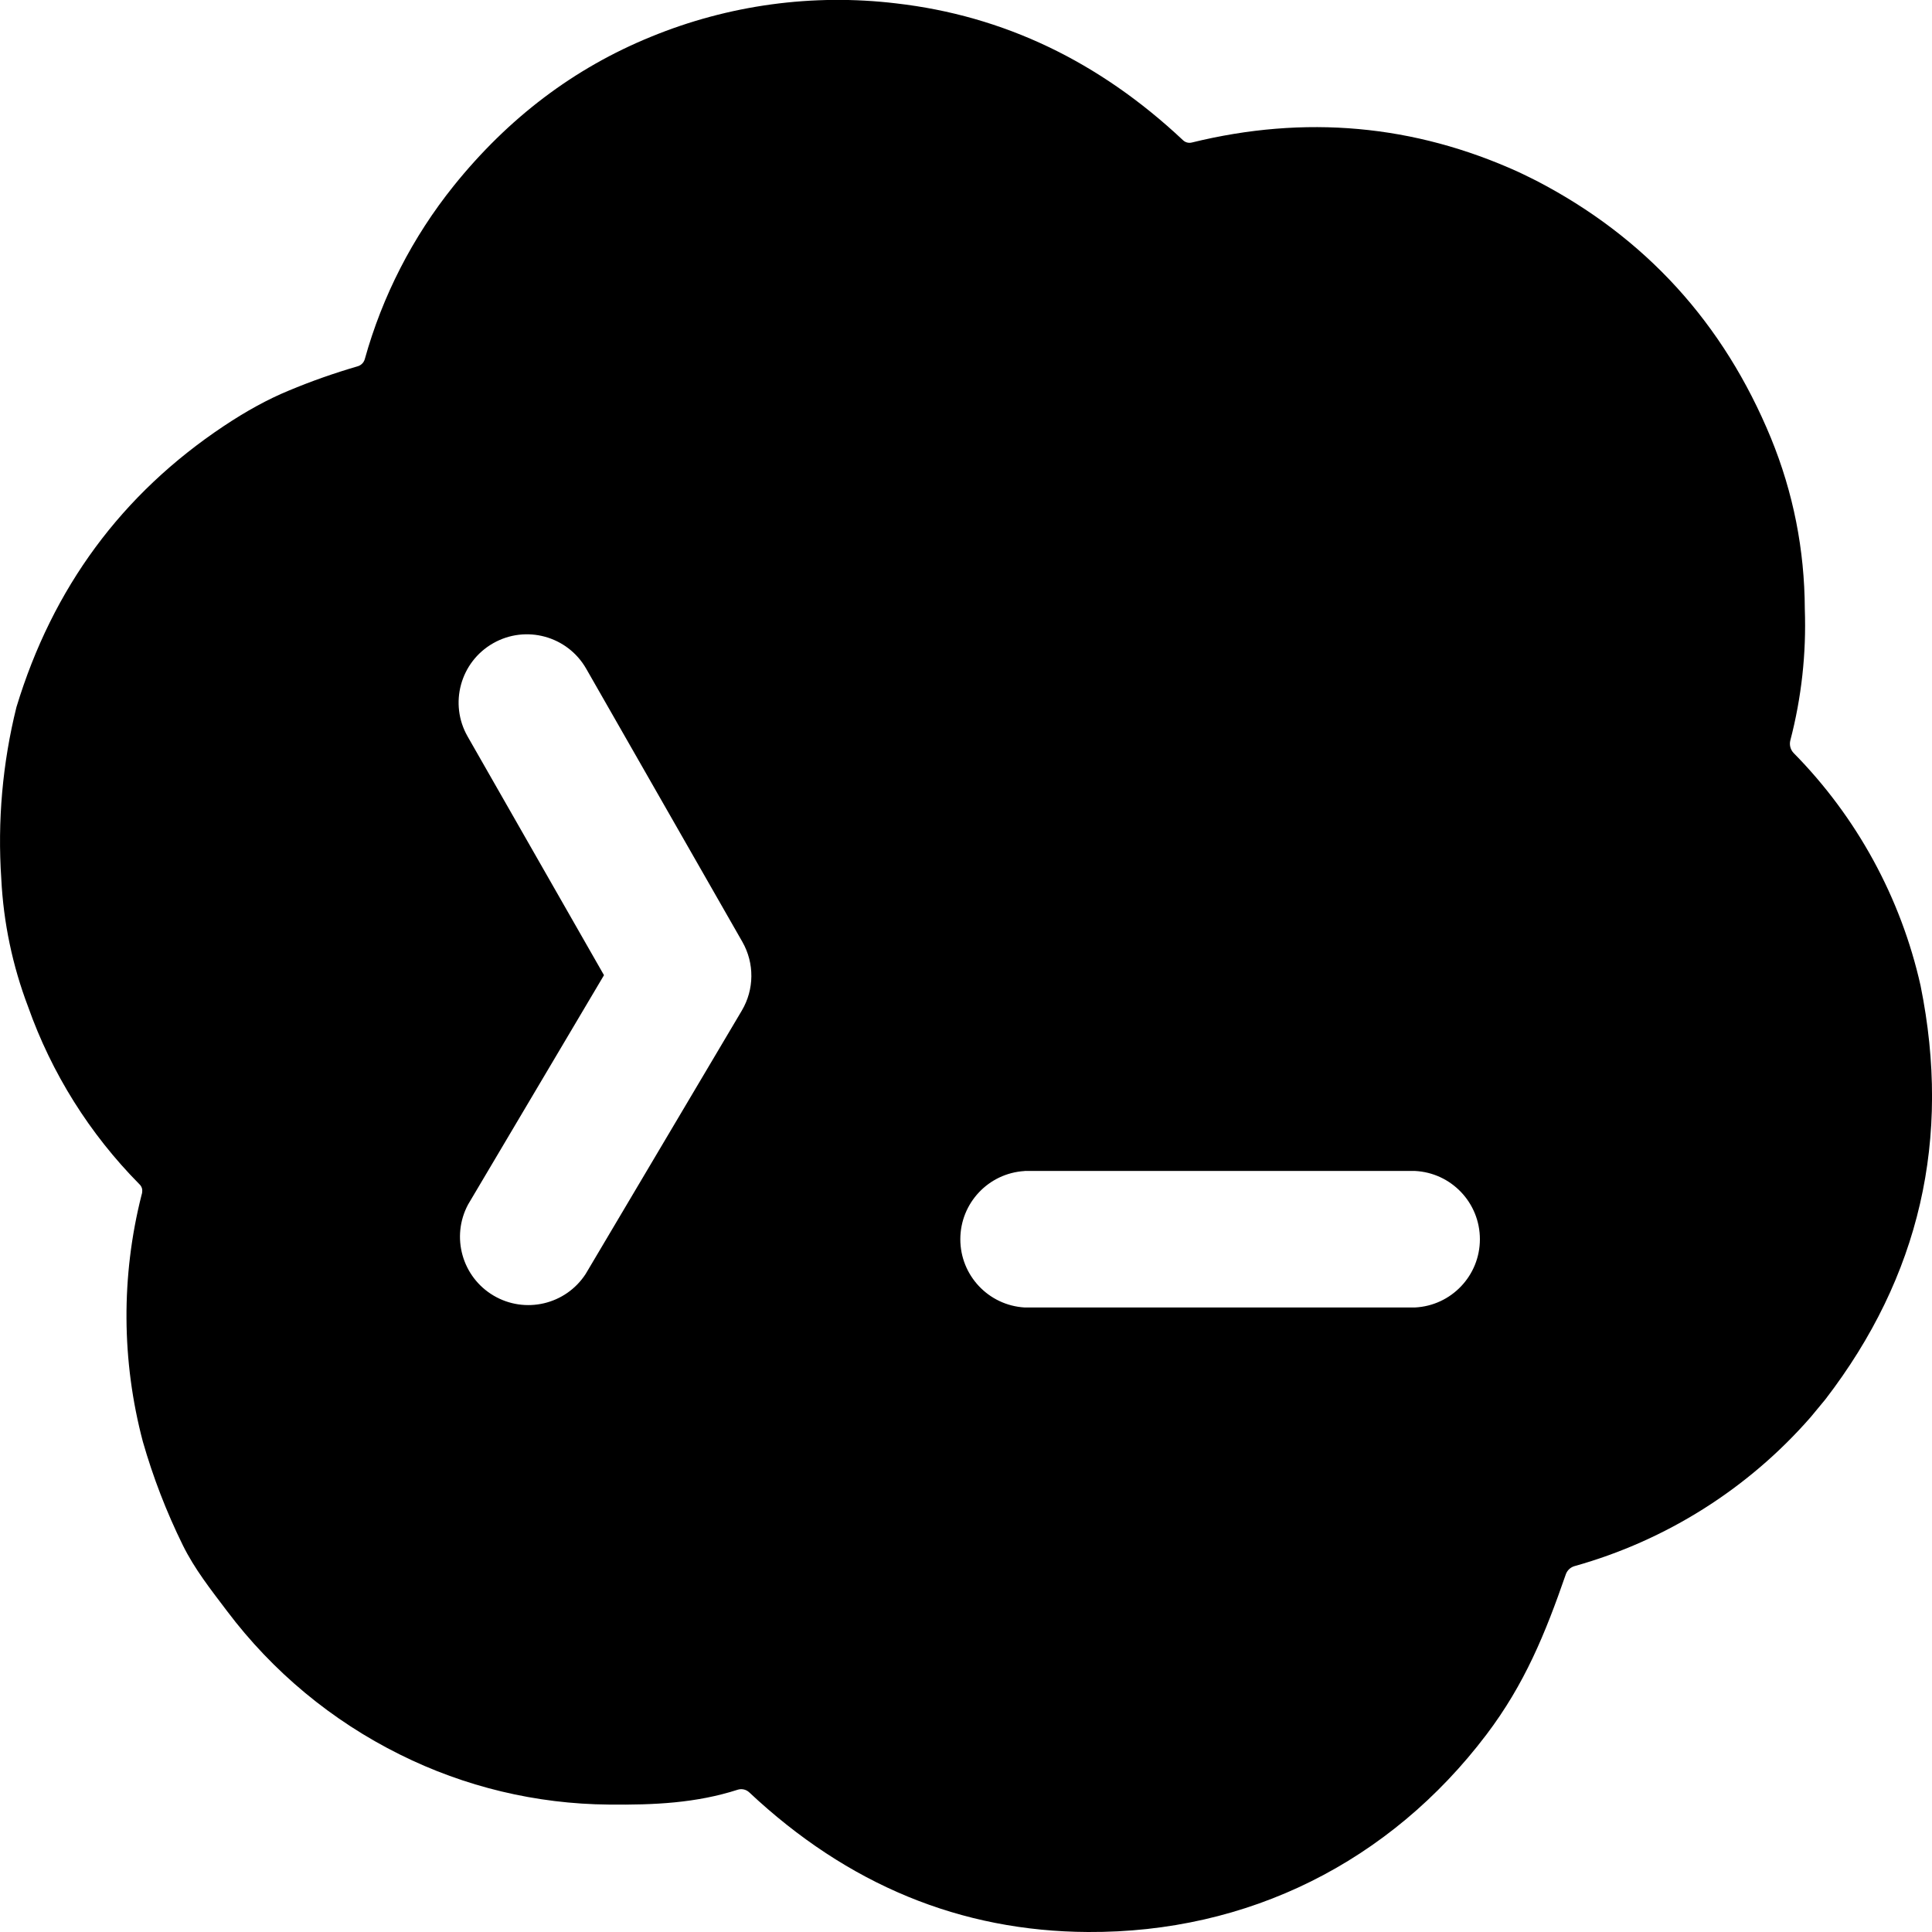
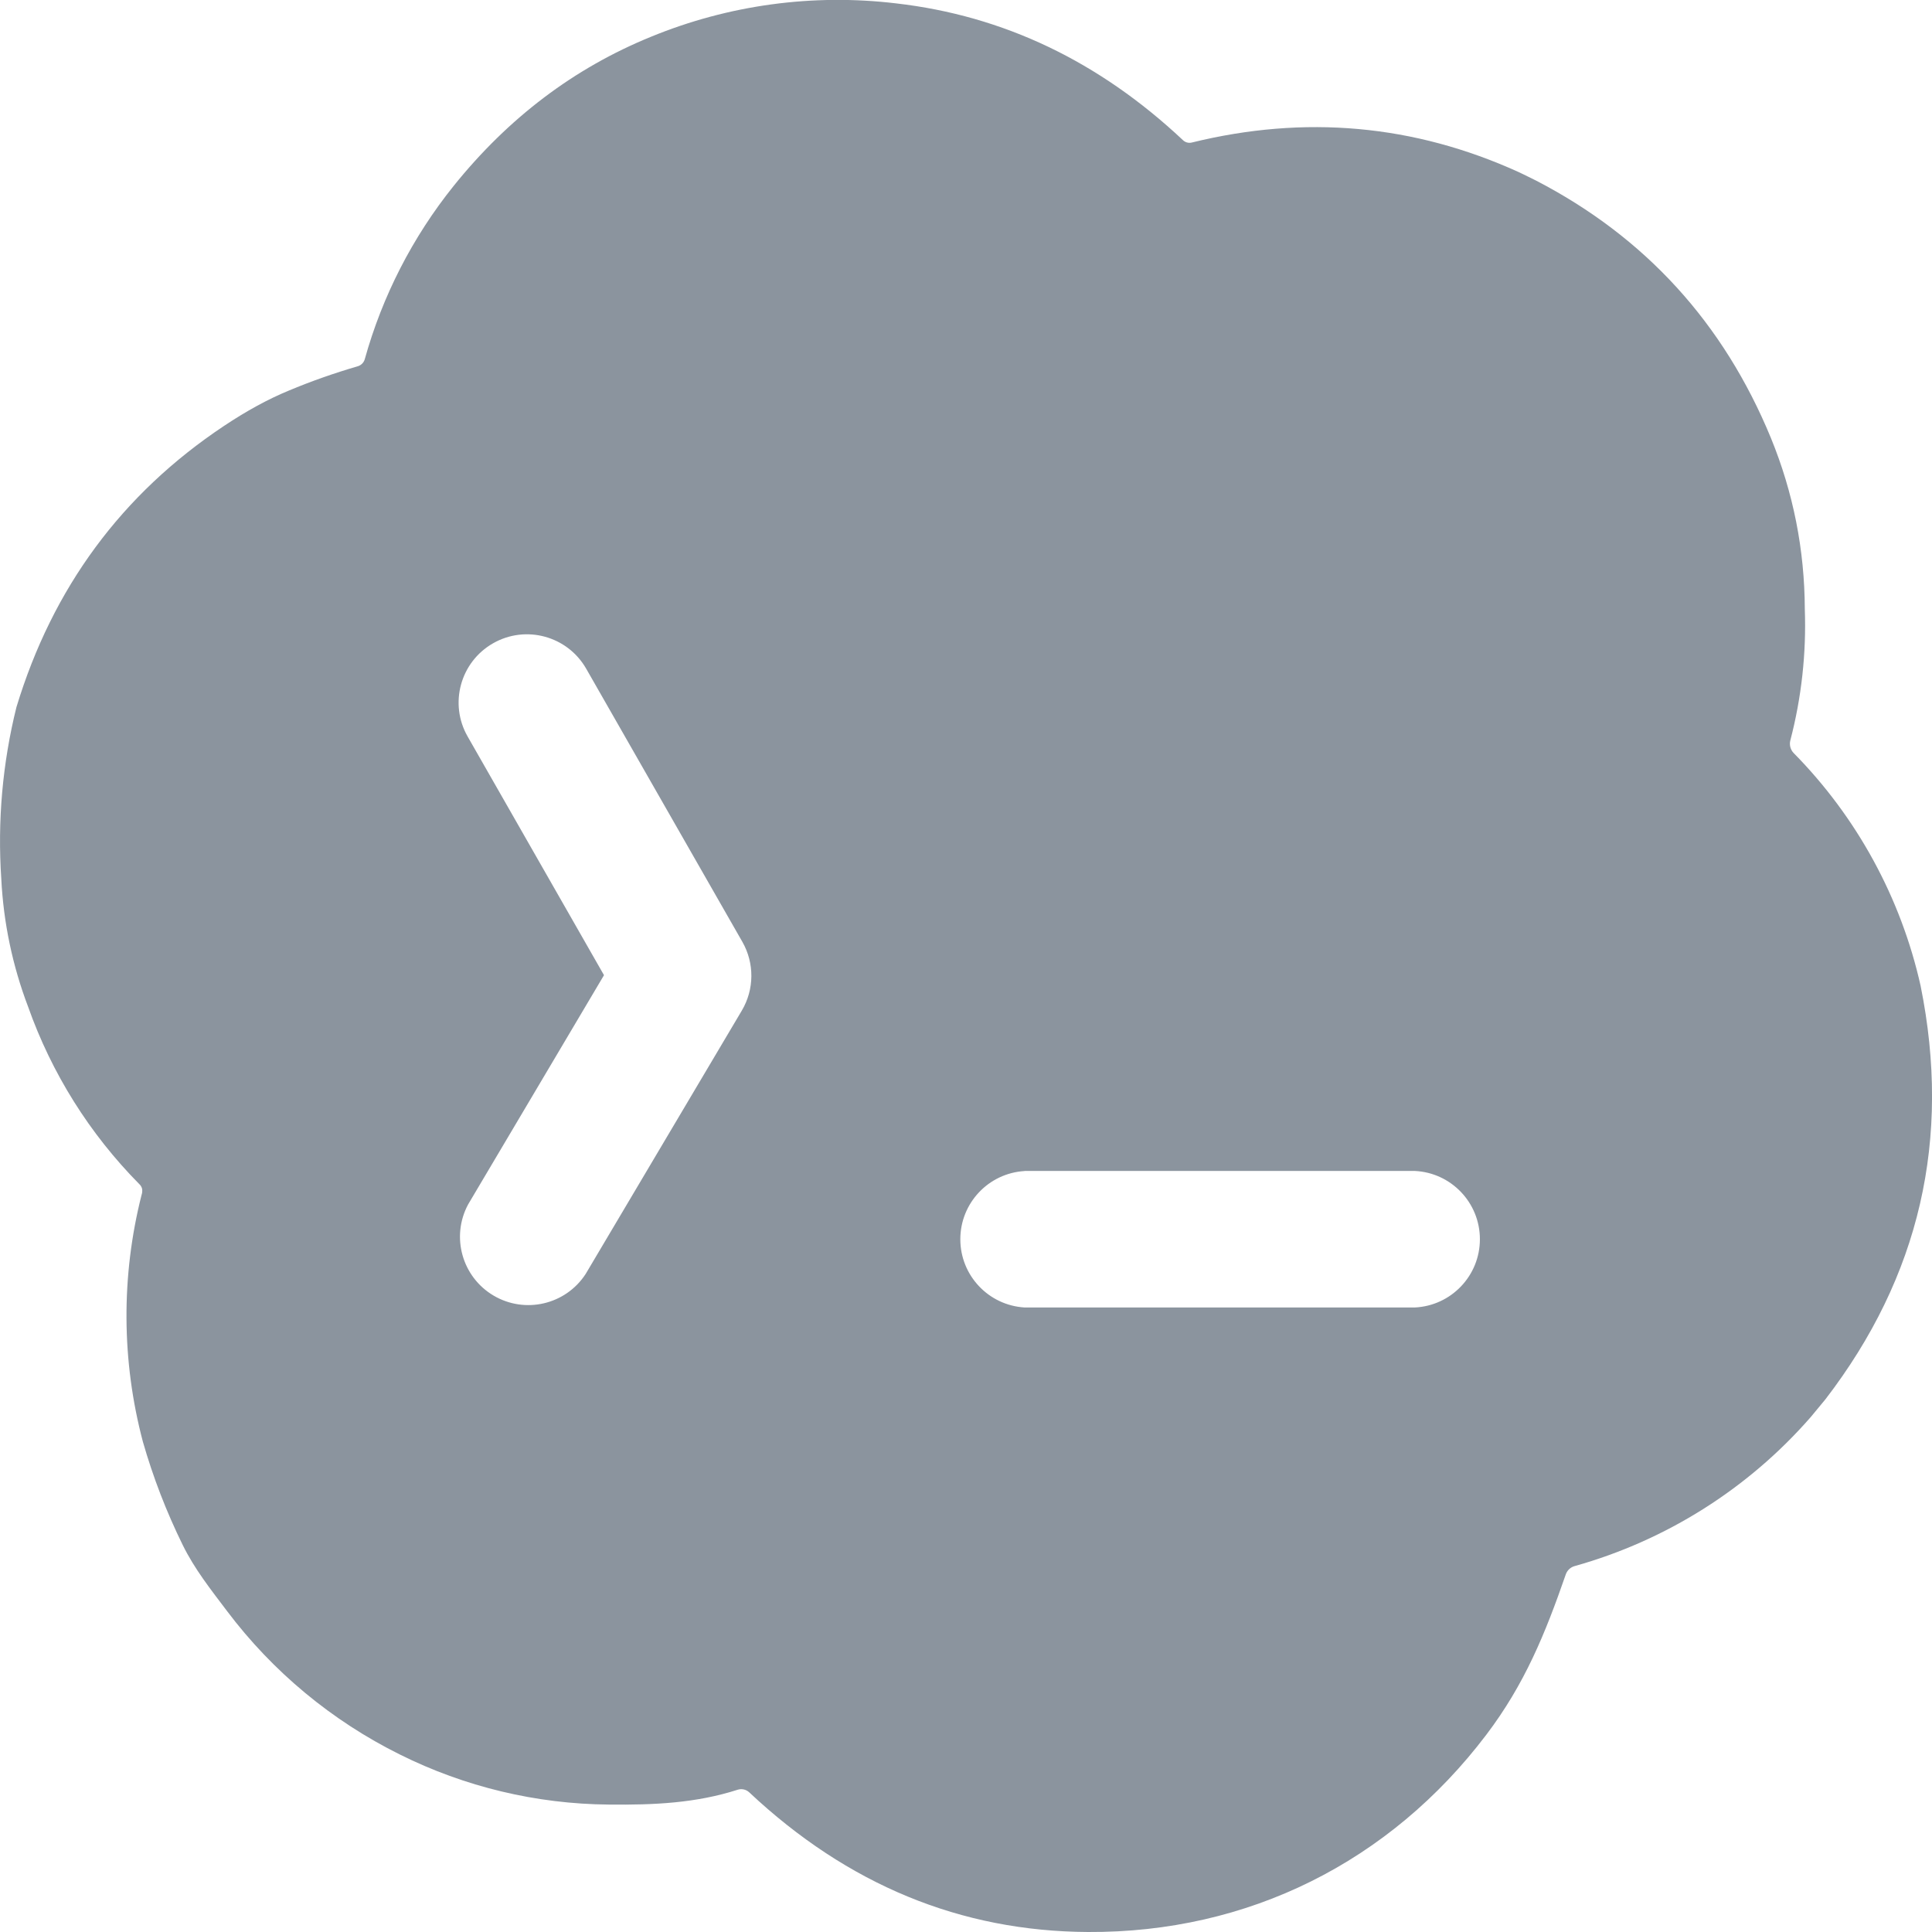
- <svg xmlns="http://www.w3.org/2000/svg" fill="currentColor" fill-rule="evenodd" height="1em" style="flex:none;line-height:1" viewBox="0 0 24 24" width="1em">
+ <svg xmlns="http://www.w3.org/2000/svg" fill="#8B949E" fill-rule="evenodd" height="1em" style="flex:none;line-height:1" viewBox="0 0 24 24" width="1em">
  <path clip-rule="evenodd" d="M8.086.457a6.105 6.105 0 013.046-.415c1.333.153 2.521.72 3.564 1.7a.117.117 0 00.107.029c1.408-.346 2.762-.224 4.061.366l.063.03.154.076c1.357.703 2.33 1.77 2.918 3.198.278.679.418 1.388.421 2.126a5.655 5.655 0 01-.18 1.631.167.167 0 00.04.155 5.982 5.982 0 011.578 2.891c.385 1.901-.01 3.615-1.183 5.14l-.182.22a6.063 6.063 0 01-2.934 1.851.162.162 0 00-.108.102c-.255.736-.511 1.364-.987 1.992-1.199 1.582-2.962 2.462-4.948 2.451-1.583-.008-2.986-.587-4.21-1.736a.145.145 0 00-.14-.032c-.518.167-1.04.191-1.604.185a5.924 5.924 0 01-2.595-.622 6.058 6.058 0 01-2.146-1.781c-.203-.269-.404-.522-.551-.821a7.74 7.74 0 01-.495-1.283 6.11 6.11 0 01-.017-3.064.166.166 0 00.008-.074.115.115 0 00-.037-.064 5.958 5.958 0 01-1.38-2.202 5.196 5.196 0 01-.333-1.589 6.915 6.915 0 01.188-2.132c.45-1.484 1.309-2.648 2.577-3.493.282-.188.55-.334.802-.438.286-.12.573-.22.861-.304a.129.129 0 00.087-.087A6.016 6.016 0 015.635 2.31C6.315 1.464 7.132.846 8.086.457zm-.804 7.85a.848.848 0 00-1.473.842l1.694 2.965-1.688 2.848a.849.849 0 001.46.864l1.94-3.272a.849.849 0 00.007-.854l-1.94-3.393zm5.446 6.24a.849.849 0 000 1.695h4.848a.849.849 0 000-1.696h-4.848z" />
</svg>
